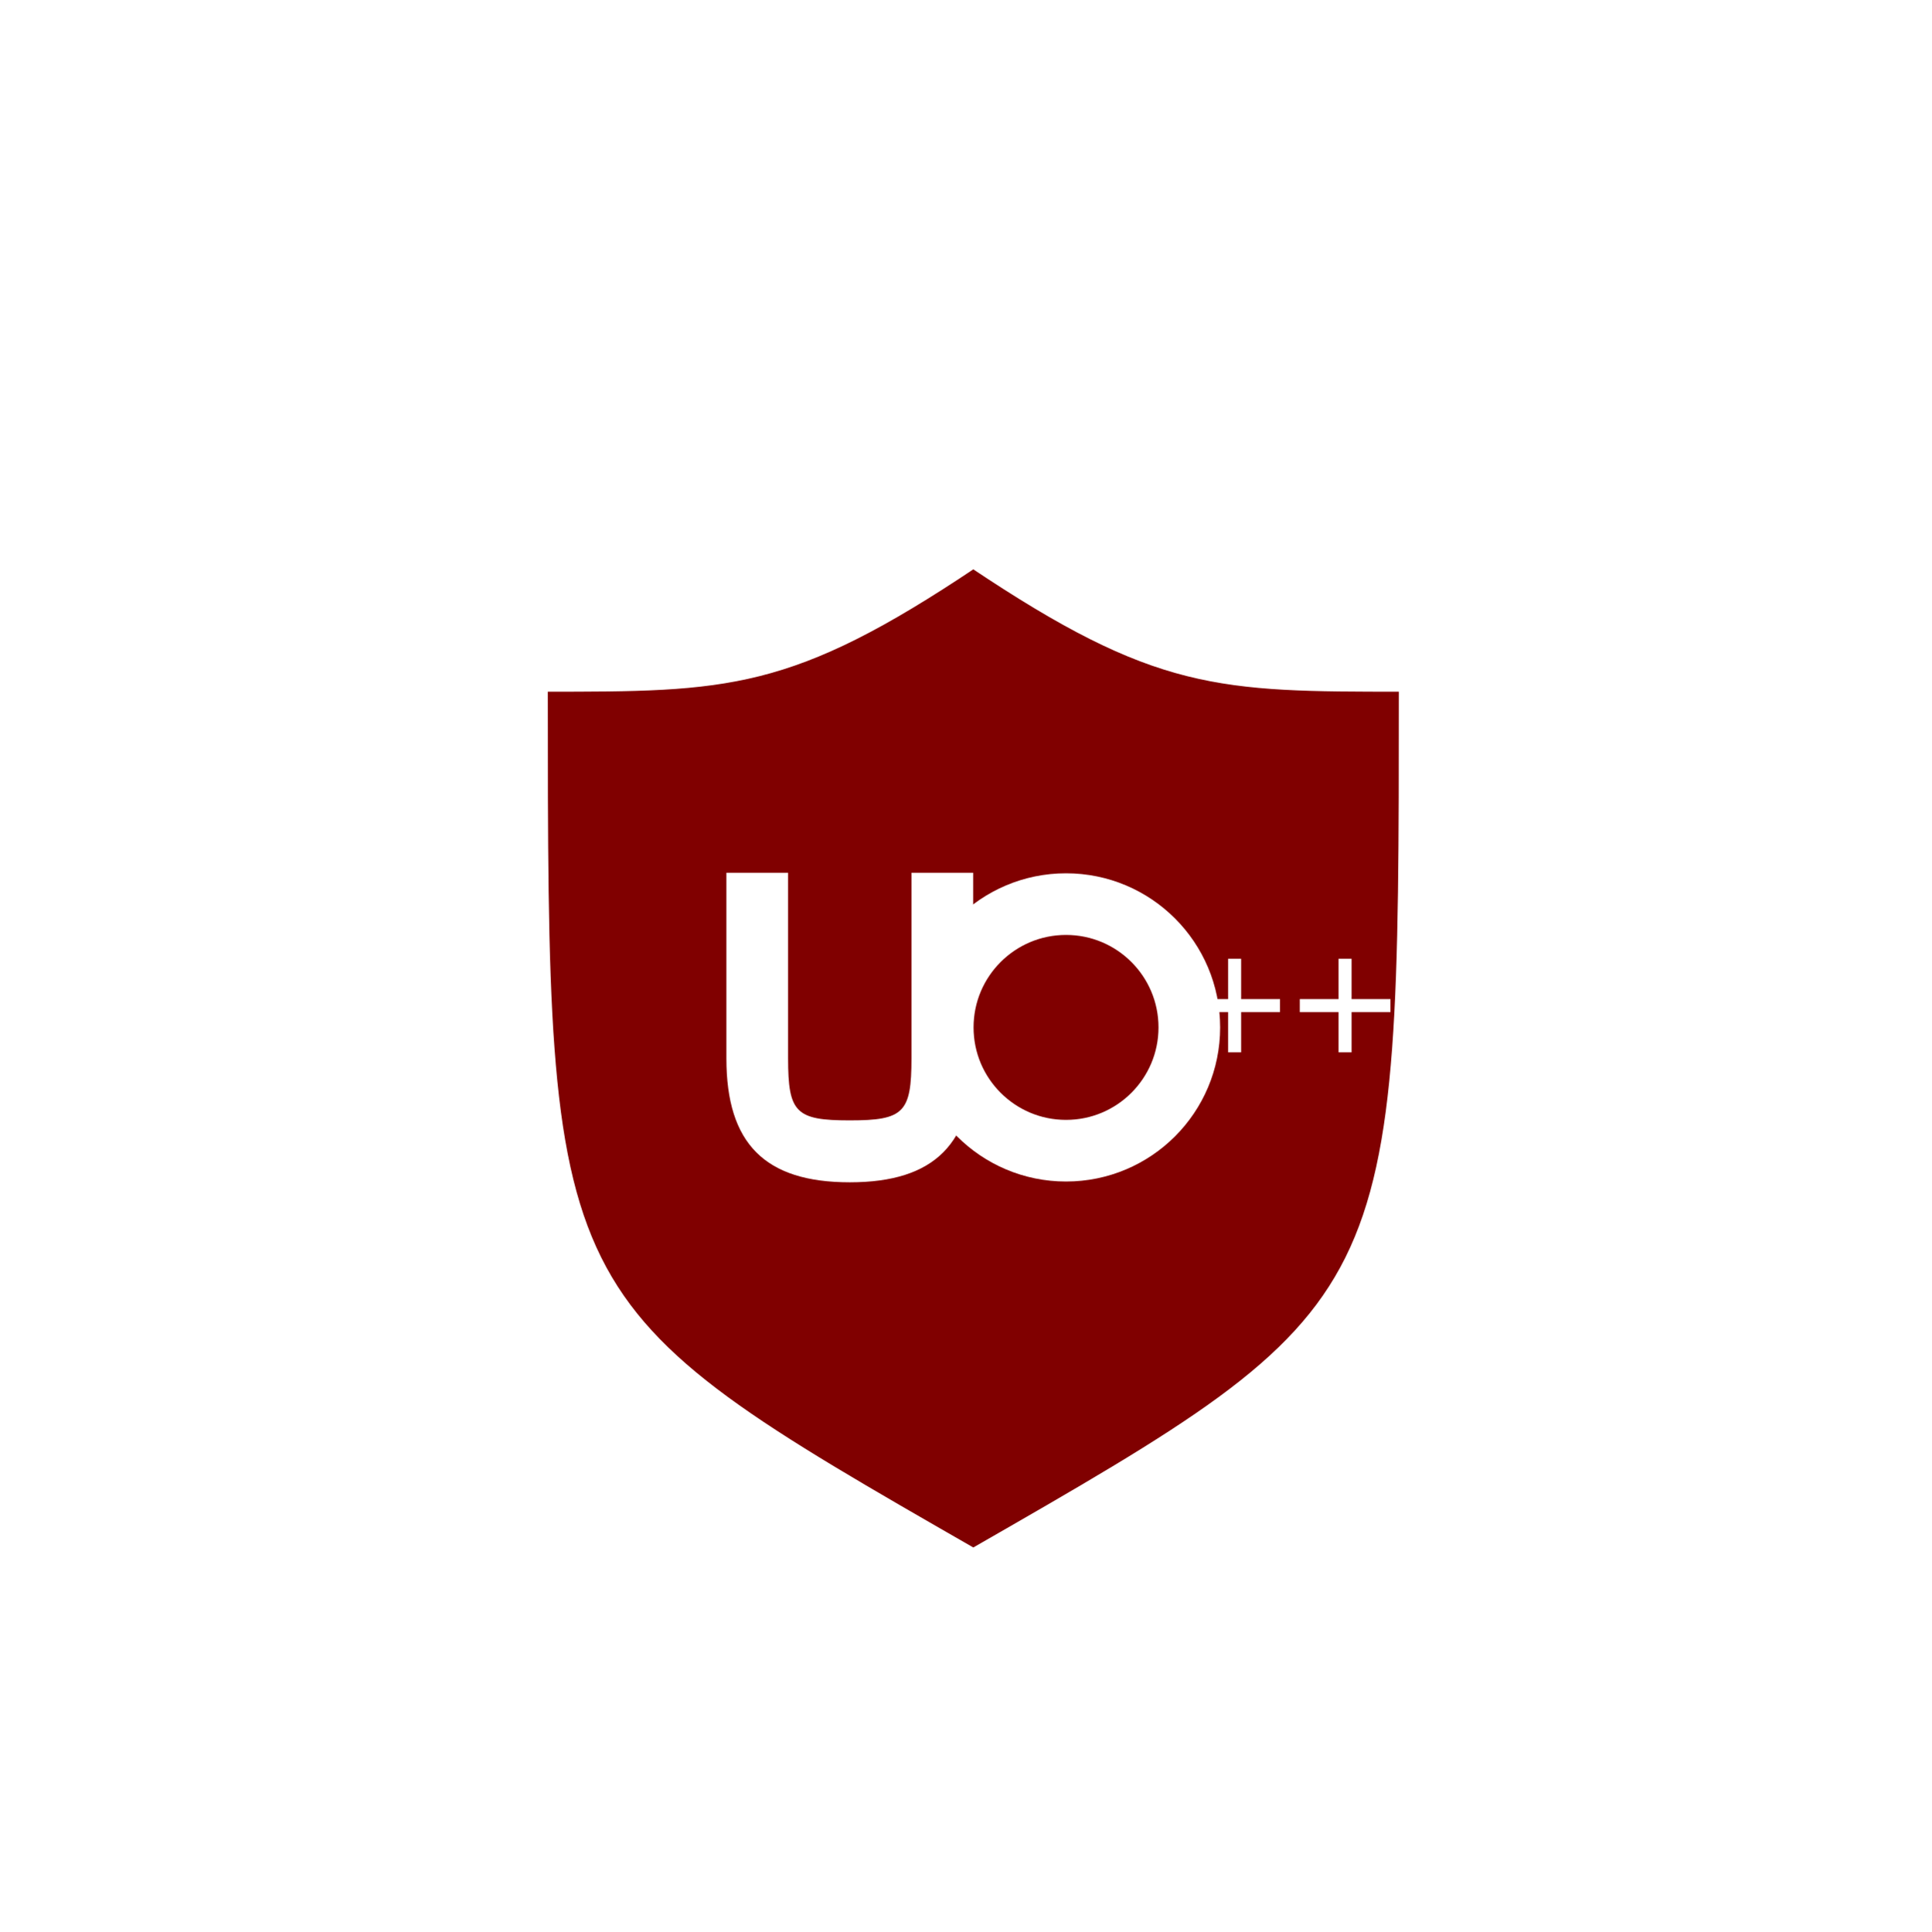
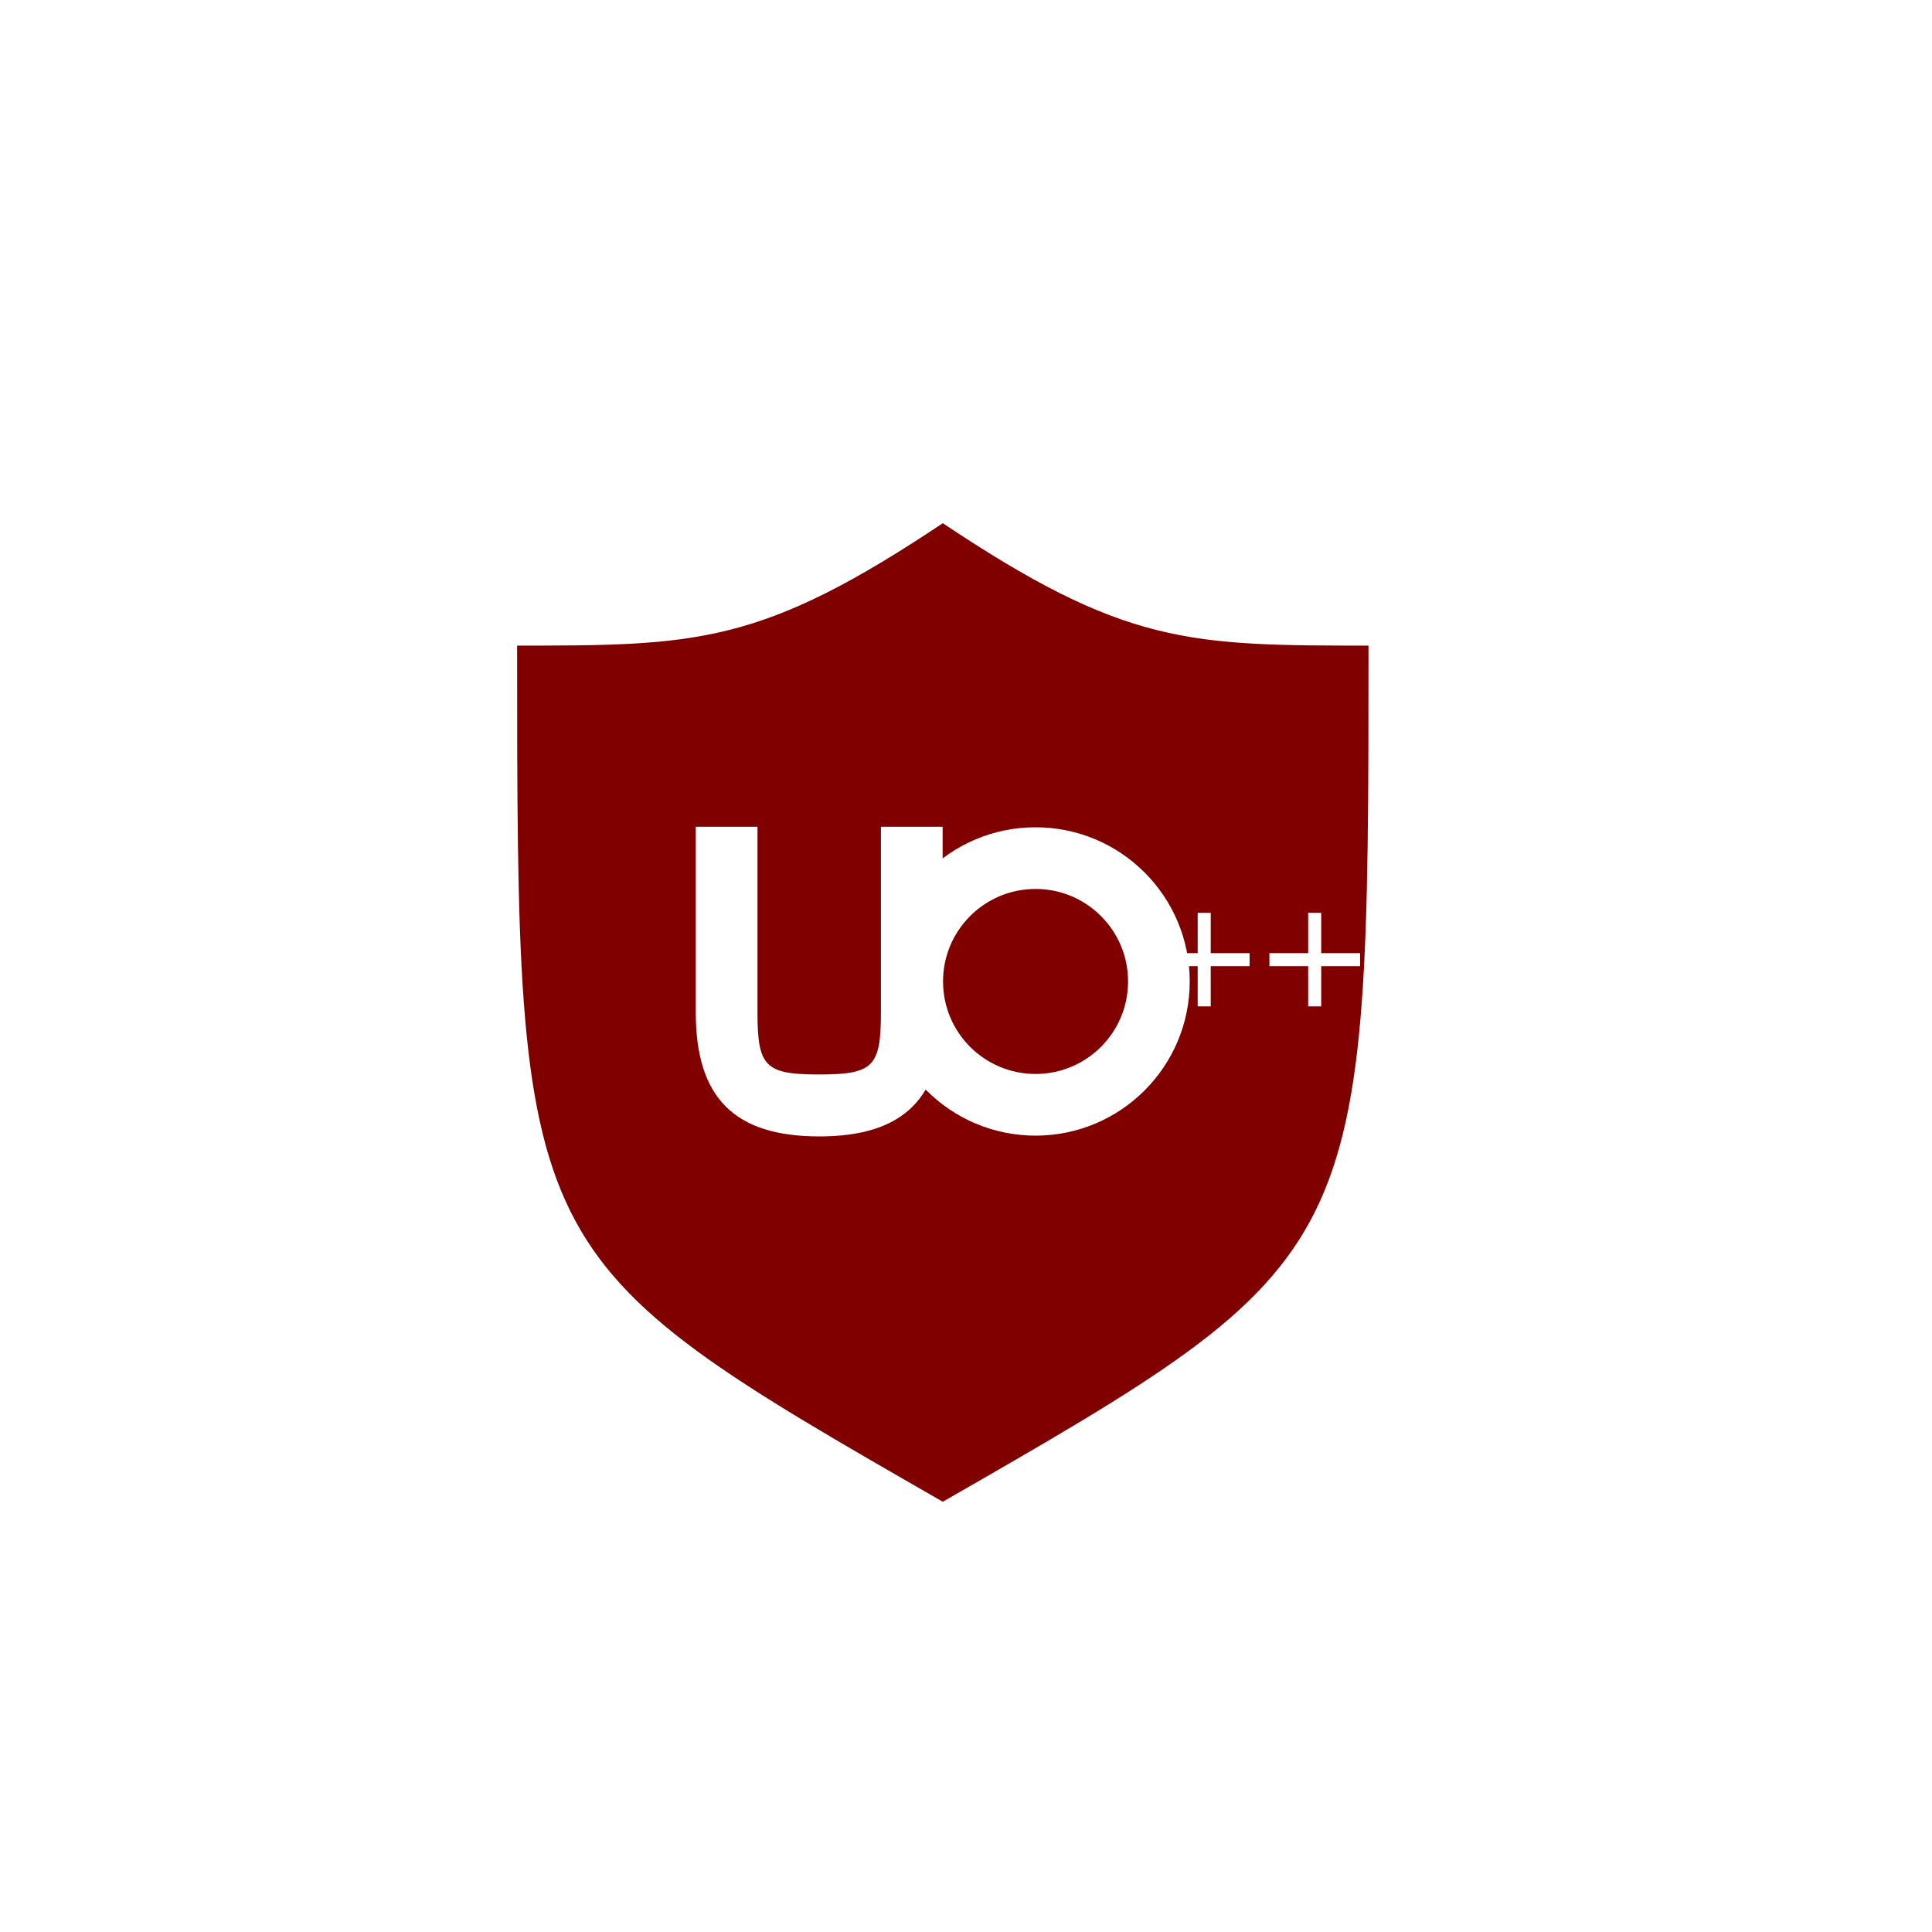
- <svg xmlns="http://www.w3.org/2000/svg" version="1.1" width="580" height="580" viewBox="25 15 250 250" xml:space="preserve">
+ <svg xmlns="http://www.w3.org/2000/svg" version="1.1" width="140" height="140" viewBox="29 21 250 250" xml:space="preserve">
  <defs>
</defs>
  <g transform="matrix(1 0 0 1 151.11 152)">
    <g style="">
      <g transform="matrix(-0.69 0 0 0.56 -0.11 0)">
        <path style="stroke: rgb(255,255,255); stroke-width: 1.6; stroke-dasharray: none; stroke-linecap: round; stroke-dashoffset: 0; stroke-linejoin: round; stroke-miterlimit: 4; fill: rgb(128,0,0); fill-rule: nonzero; opacity: 1;" transform=" translate(-447.83, -555.04)" d="m 447.834 669.099 c -80.631 -57.031 -80.631 -57.031 -80.631 -199.609 c 34.556 0 46.075 0 80.631 -28.516 m 0 228.125 c 80.631 -57.031 80.631 -57.031 80.631 -199.609 c -34.556 0 -46.075 0 -80.631 -28.516" stroke-linecap="round" />
      </g>
      <g transform="matrix(1.33 0 0 1.33 11.89 -4)">
        <ellipse style="stroke: rgb(255,255,255); stroke-width: 6; stroke-dasharray: none; stroke-linecap: butt; stroke-dashoffset: 0; stroke-linejoin: miter; stroke-miterlimit: 4; fill: none; fill-rule: nonzero; opacity: 1;" cx="0" cy="0" rx="12" ry="12" />
      </g>
      <g transform="matrix(1 0 0 1 -16.11 -3.99)">
        <path style="stroke: rgb(255,255,255); stroke-width: 0; stroke-dasharray: none; stroke-linecap: square; stroke-dashoffset: 0; stroke-linejoin: miter; stroke-miterlimit: 4; fill: rgb(255,255,255); fill-rule: nonzero; opacity: 1;" transform=" translate(-65.75, -77.46)" d="m 81.725 81.472 c 0 11.02 -4.991 16.029 -15.971 16.029 c -10.98 0 -15.971 -5.009 -15.971 -16.029 l 0 -24.043 l 7.986 0 l 0 24.043 c 0 7.013 0.998 8.014 7.986 8.014 c 6.987 0 7.986 -1.002 7.986 -8.014 l 0 -24.043 l 7.986 0 z" stroke-linecap="round" />
      </g>
      <g transform="matrix(1 0 0 1 41.19 -5.86)" style="">
        <text xml:space="preserve" font-family="'Open Sans', sans-serif" font-size="25" font-style="normal" font-weight="normal" style="stroke: none; stroke-width: 1; stroke-dasharray: none; stroke-linecap: butt; stroke-dashoffset: 0; stroke-linejoin: miter; stroke-miterlimit: 4; fill: rgb(255,255,255); fill-rule: nonzero; opacity: 1; white-space: pre;">
          <tspan x="-14.6" y="7.85">++</tspan>
        </text>
      </g>
    </g>
  </g>
</svg>
